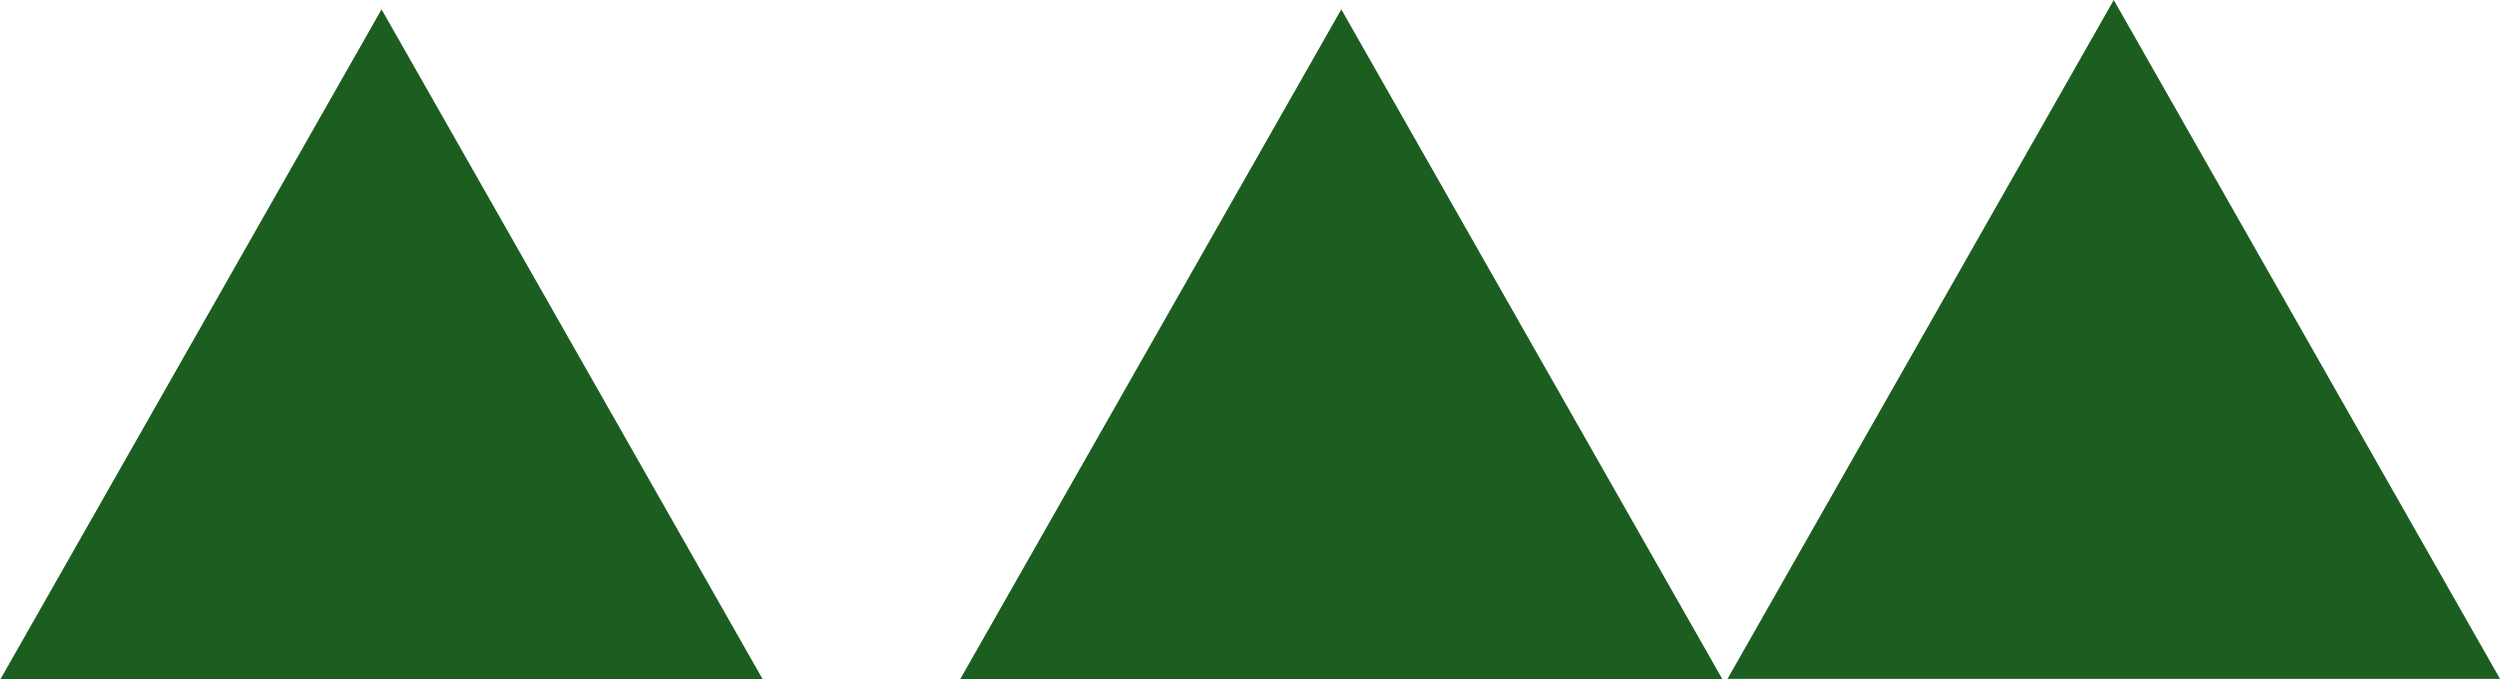
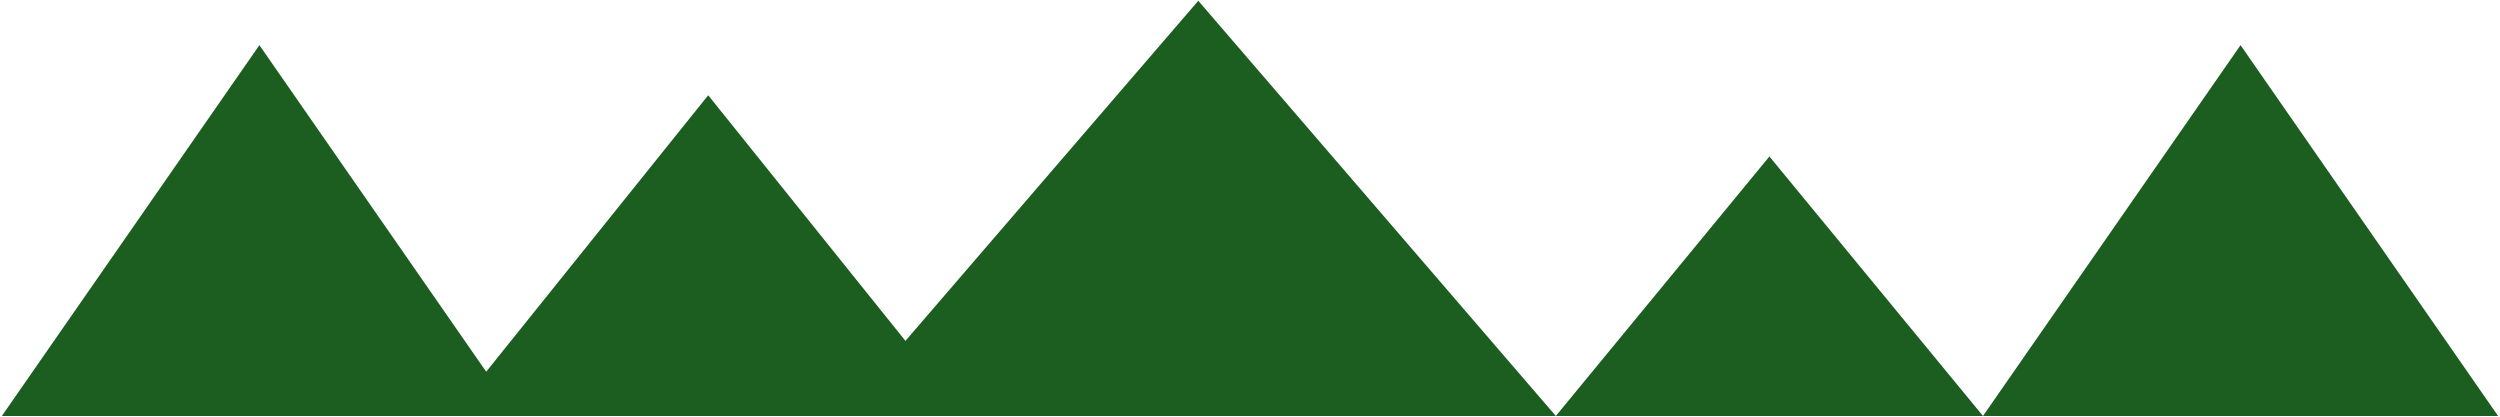
- <svg xmlns="http://www.w3.org/2000/svg" width="1068px" height="290px" viewBox="0 0 1068 290" version="1.1">
+ <svg xmlns="http://www.w3.org/2000/svg" width="1189px" height="198px" viewBox="0 0 1189 198" version="1.1">
  <defs />
  <g id="Welcome" stroke="none" stroke-width="1" fill="none" fill-rule="evenodd">
-     <g id="Mobile-Portrait" transform="translate(-2, -734)" fill="#1B5E20">
-       <g id="mountains" transform="translate(0, 734)">
-         <g id="back">
-           <polygon points="165 4 330 294 0 294 " />
-           <polygon id="back-copy" points="575 4 740 294 410 294 " />
-           <polygon id="back-copy-2" points="905 0 1070 290 740 290 " />
+     <g id="Artboard" transform="translate(-1916, -388)" fill="#1B5E20">
+       <g id="mountains" transform="translate(1914, 388)">
+         <g id="back" transform="translate(2.881188, 0)">
+           <polygon points="122.488 21.474 244.975 197.837 0 197.837 " />
+           <polygon id="back-copy" points="335.937 45.307 458.424 197.837 213.449 197.837 " />
+           <polygon id="back-copy-4" points="840.65 74.417 942.232 197.837 739.068 197.837 " />
+           <polygon id="back-copy-2" points="1064.72 21.474 1187.208 197.837 942.232 197.837 " />
+           <polygon id="back-copy-3" points="569.025 0.365 739.068 197.837 398.983 197.837 " />
        </g>
      </g>
    </g>
  </g>
</svg>
